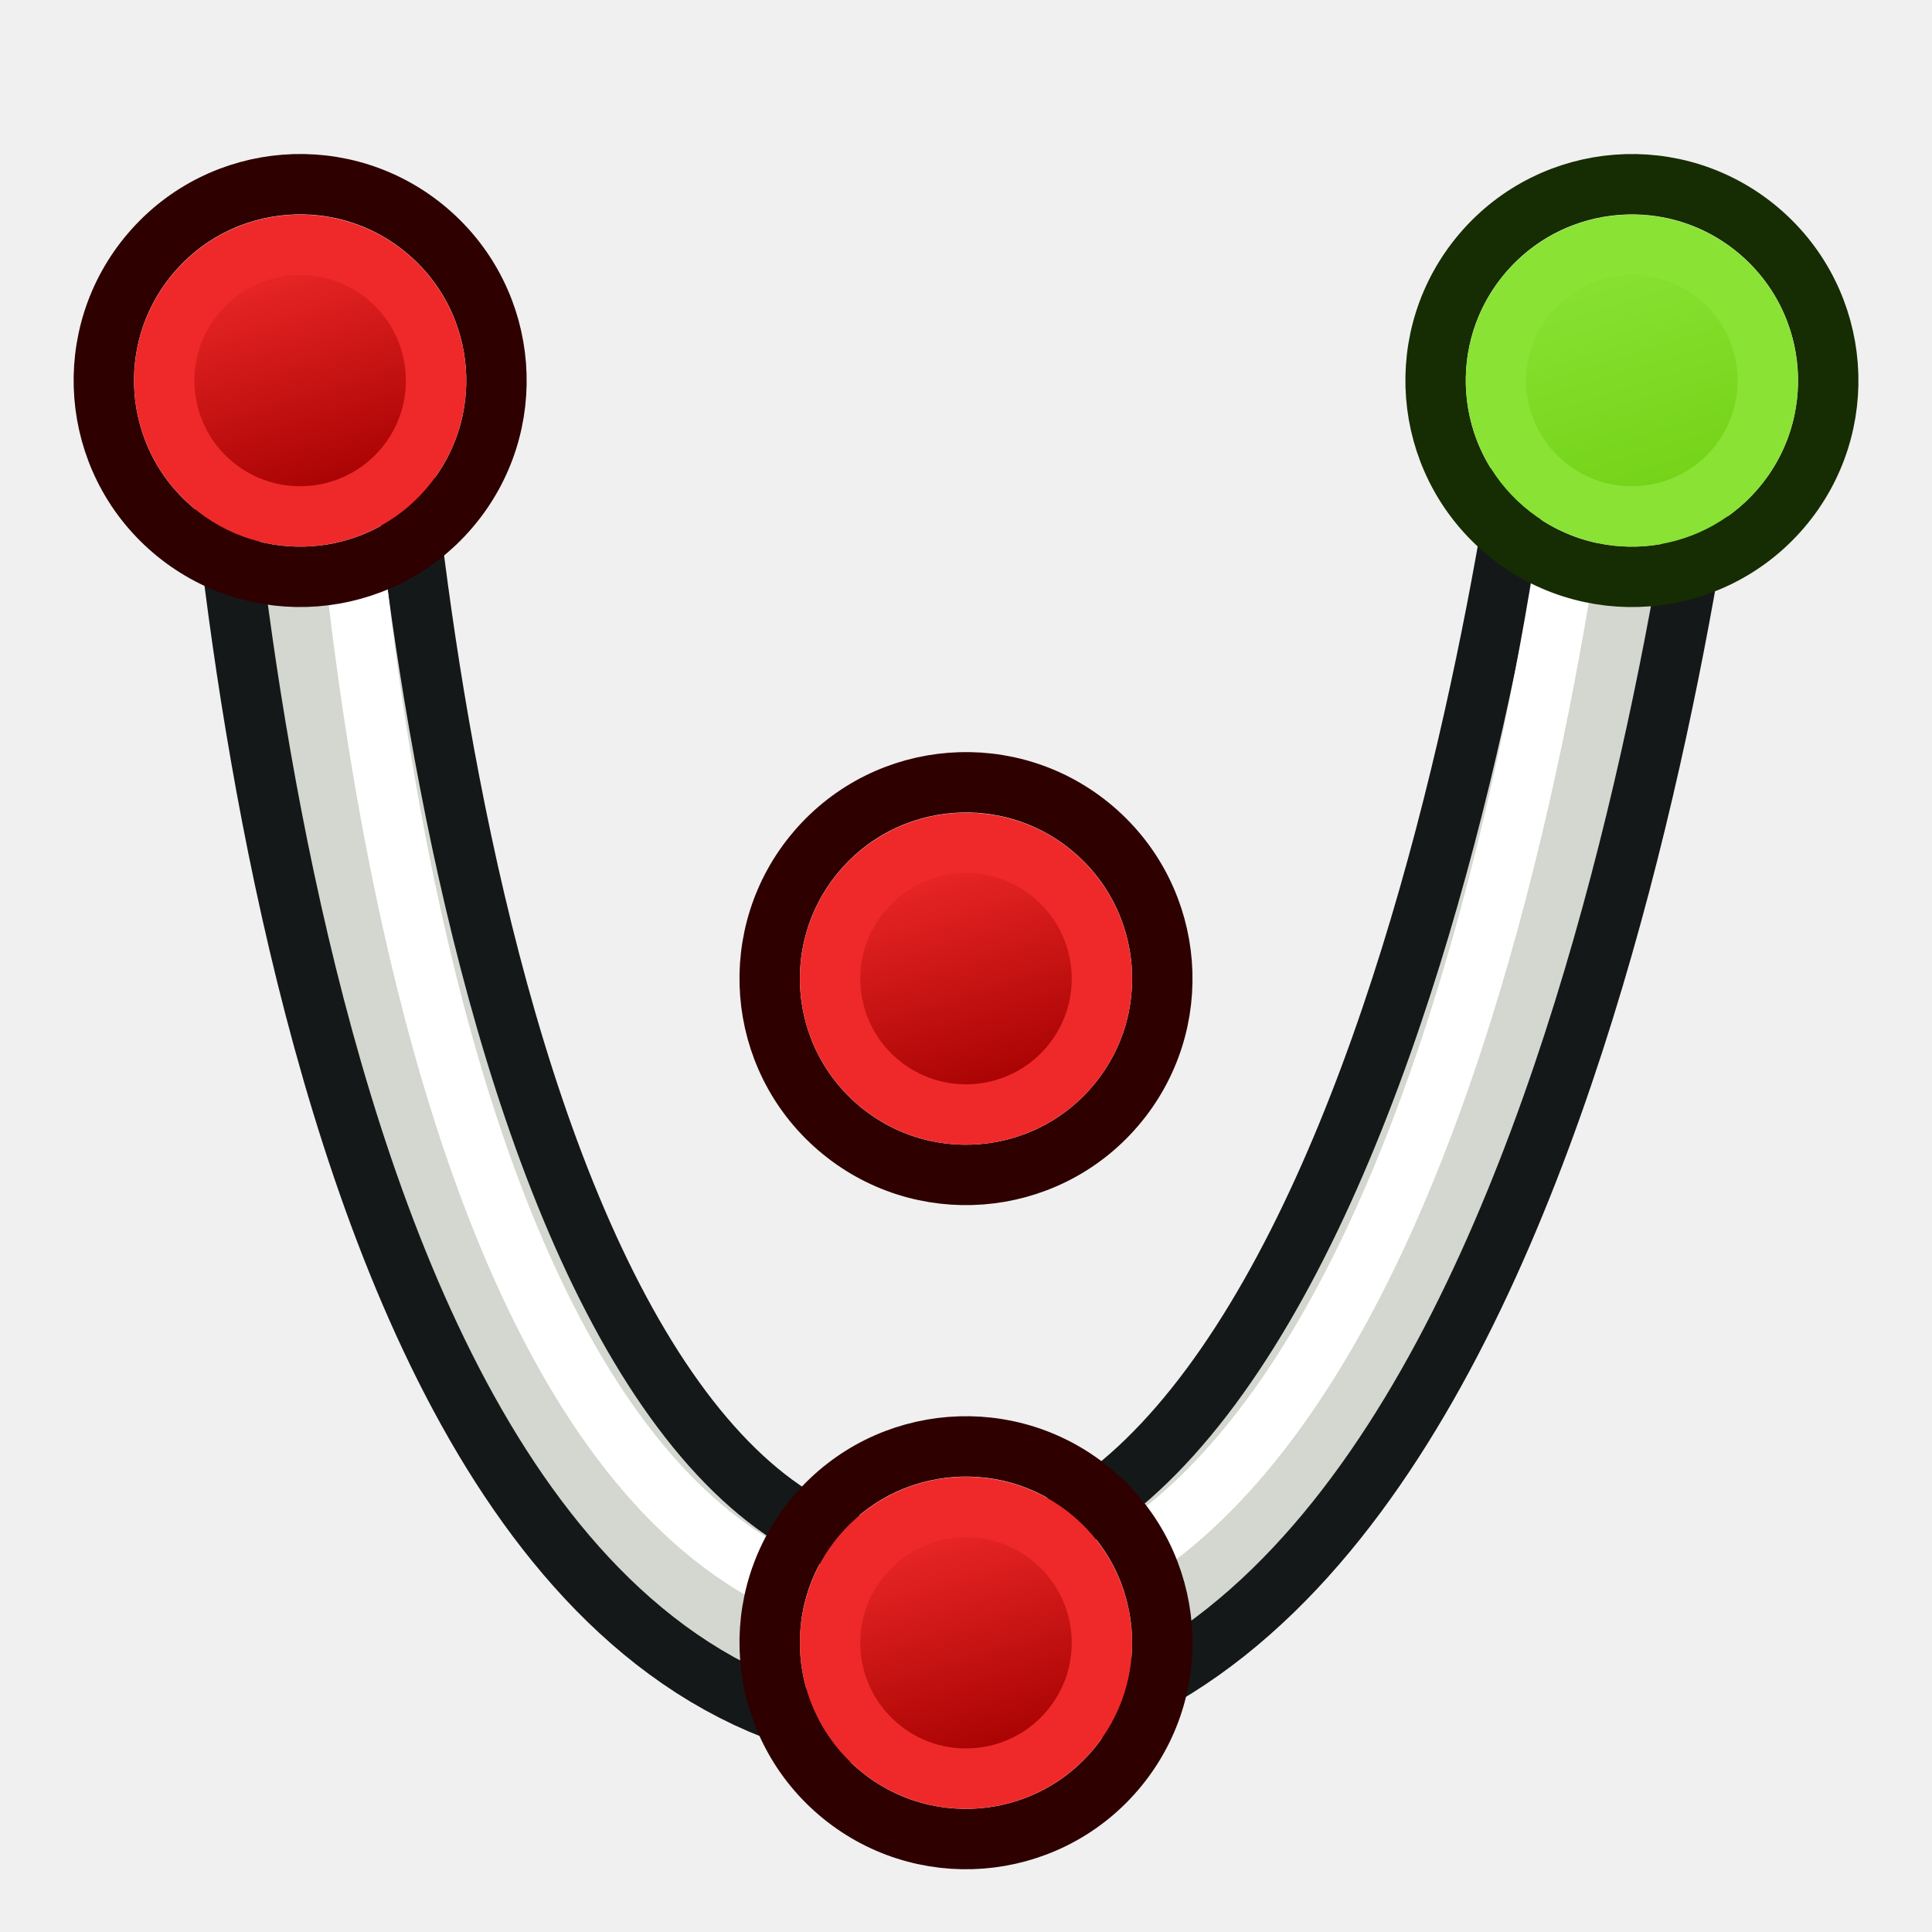
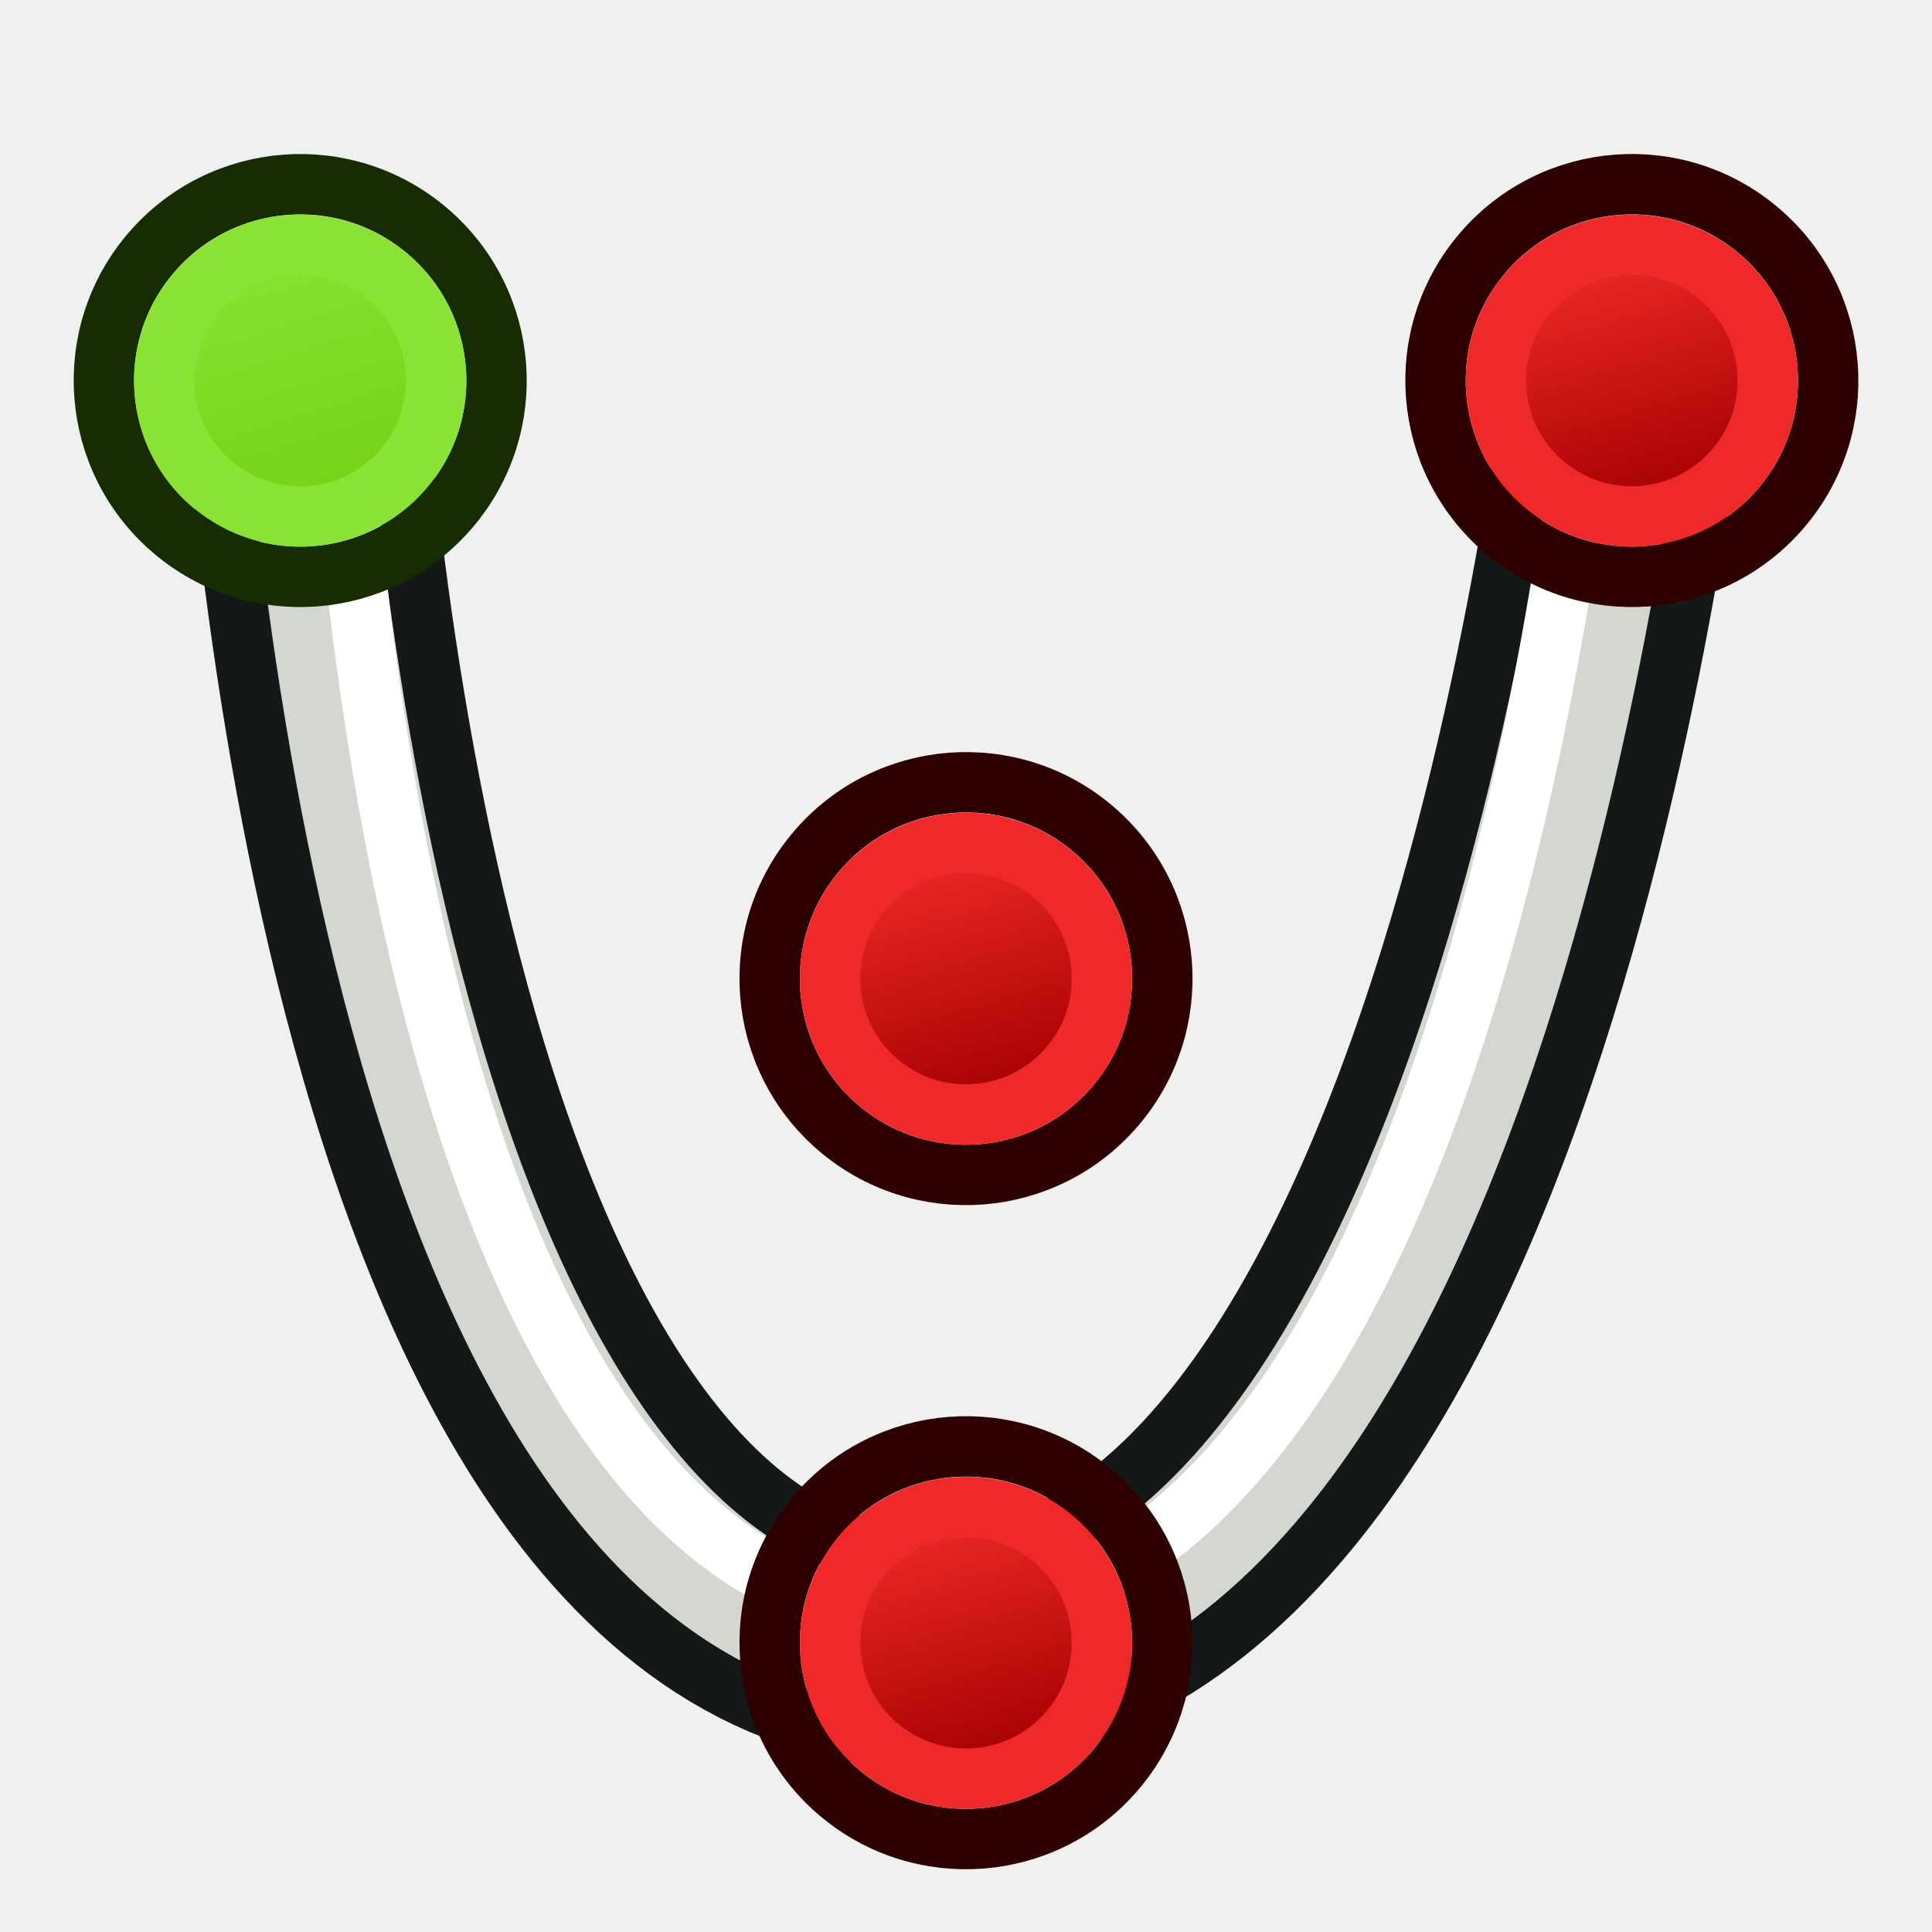
<svg xmlns="http://www.w3.org/2000/svg" xmlns:xlink="http://www.w3.org/1999/xlink" width="64" height="64" id="svg2869" version="1.1" viewBox="0 0 64 64">
  <defs id="defs2871">
    <linearGradient id="linearGradient34">
      <stop style="stop-color:#ffffff;stop-opacity:1;" offset="0" id="stop33" />
      <stop style="stop-color:#d3d7cf;stop-opacity:1;" offset="1" id="stop34" />
    </linearGradient>
    <linearGradient id="linearGradient32">
      <stop style="stop-color:#d3d7cf;stop-opacity:1;" offset="0" id="stop31" />
      <stop style="stop-color:#ffffff;stop-opacity:1;" offset="1" id="stop32" />
    </linearGradient>
    <linearGradient id="linearGradient17">
      <stop style="stop-color:#ffffff;stop-opacity:1;" offset="0" id="stop16" />
      <stop style="stop-color:#ffffff;stop-opacity:0" offset="1" id="stop17" />
    </linearGradient>
    <linearGradient id="linearGradient5">
      <stop style="stop-color:#ef2929;stop-opacity:1;" offset="0" id="stop19" />
      <stop style="stop-color:#ef2929;stop-opacity:0;" offset="1" id="stop20" />
    </linearGradient>
    <linearGradient id="swatch18">
      <stop style="stop-color:#ef2929;stop-opacity:1;" offset="0" id="stop18" />
    </linearGradient>
    <linearGradient id="swatch15">
      <stop style="stop-color:#3d0000;stop-opacity:1;" offset="0" id="stop15" />
    </linearGradient>
    <linearGradient id="linearGradient5-1">
      <stop style="stop-color:#ef2929;stop-opacity:1;" offset="0" id="stop5" />
      <stop style="stop-color:#ef2929;stop-opacity:0;" offset="1" id="stop6" />
    </linearGradient>
    <linearGradient id="linearGradient3836-9">
      <stop style="stop-color:#a40000;stop-opacity:1" offset="0" id="stop3838-8" />
      <stop style="stop-color:#ef2929;stop-opacity:1" offset="1" id="stop3840-1" />
    </linearGradient>
    <linearGradient id="linearGradient3836-9-3">
      <stop style="stop-color:#a40000;stop-opacity:1" offset="0" id="stop3838-8-5" />
      <stop style="stop-color:#ef2929;stop-opacity:1" offset="1" id="stop3840-1-6" />
    </linearGradient>
    <linearGradient y2="5" x2="-22" y1="18" x1="-18" gradientUnits="userSpaceOnUse" id="linearGradient3082" xlink:href="#linearGradient3836-9-3" />
    <linearGradient id="linearGradient3836-9-7">
      <stop style="stop-color:#a40000;stop-opacity:1" offset="0" id="stop3838-8-0" />
      <stop style="stop-color:#ef2929;stop-opacity:1" offset="1" id="stop3840-1-9" />
    </linearGradient>
    <linearGradient y2="5" x2="-22" y1="18" x1="-18" gradientUnits="userSpaceOnUse" id="linearGradient3082-3" xlink:href="#linearGradient3836-9-7" />
    <linearGradient xlink:href="#linearGradient3836-9-3" id="linearGradient3801-1-3" gradientUnits="userSpaceOnUse" x1="-18" y1="18" x2="-22" y2="5" gradientTransform="matrix(0.7634244,0,0,0.7575042,-4.596389,2.752564)" />
    <linearGradient xlink:href="#linearGradient3836-9-3" id="linearGradient3801-1-3-2" gradientUnits="userSpaceOnUse" x1="-18" y1="18" x2="-22" y2="5" gradientTransform="matrix(0.849567,0,0,0.8430139,-2.927337,1.779038)" />
    <radialGradient xlink:href="#linearGradient3809" id="radialGradient3815" cx="225.938" cy="91.957" fx="225.938" fy="91.957" r="22" gradientTransform="matrix(-1.409091,3.863636,-0.9756533,-0.3558267,437.0846,-816.2201)" gradientUnits="userSpaceOnUse" />
    <linearGradient id="linearGradient3809">
      <stop style="stop-color:#729fcf;stop-opacity:1" offset="0" id="stop3811" />
      <stop style="stop-color:#204a87;stop-opacity:1" offset="1" id="stop3813" />
    </linearGradient>
    <linearGradient y2="5" x2="-22" y1="18" x1="-18" gradientUnits="userSpaceOnUse" id="linearGradient3444" xlink:href="#linearGradient3836-9-3" gradientTransform="matrix(0.9020675,0,0,0.902169,-1.906086,1.108429)" />
    <linearGradient y2="5" x2="-22" y1="18" x1="-18" gradientUnits="userSpaceOnUse" id="linearGradient3857" xlink:href="#linearGradient3836-9-3" gradientTransform="matrix(0.8926262,0,0,0.8925847,72.89407,1.217631)" />
    <linearGradient y2="5" x2="-22" y1="18" x1="-18" gradientTransform="matrix(0.9372418,0,0,0.9372569,-1.222767,0.7065001)" gradientUnits="userSpaceOnUse" id="linearGradient3148" xlink:href="#linearGradient3836-9-3" />
    <linearGradient xlink:href="#linearGradient17" id="linearGradient3898" x1="37.429" y1="41.591" x2="24.483" y2="4.91" gradientUnits="userSpaceOnUse" />
    <linearGradient id="linearGradient3892">
      <stop style="stop-color:#bdd2e9;stop-opacity:1;" offset="0" id="stop3894" />
      <stop style="stop-color:#ffffff;stop-opacity:0" offset="1" id="stop3896" />
    </linearGradient>
    <linearGradient xlink:href="#linearGradient3892" id="linearGradient3856" x1="22.843" y1="4.824" x2="30.784" y2="28.645" gradientUnits="userSpaceOnUse" />
    <radialGradient r="22" fy="91.957" fx="225.938" cy="91.957" cx="225.938" gradientTransform="matrix(-1.706467,4.673172,-1.181555,-0.430382,776.9032,-933.0832)" gradientUnits="userSpaceOnUse" id="radialGradient3163" xlink:href="#linearGradient3809" />
    <linearGradient xlink:href="#linearGradient4104" id="linearGradient4110" x1="-23.071" y1="18.384" x2="-24.194" y2="6.534" gradientUnits="userSpaceOnUse" />
    <linearGradient id="linearGradient4104">
      <stop style="stop-color:#d3d7cf;stop-opacity:1" offset="0" id="stop4106" />
      <stop style="stop-color:#ffffff;stop-opacity:1" offset="1" id="stop4108" />
    </linearGradient>
    <linearGradient xlink:href="#linearGradient4096" id="linearGradient4102" x1="-24.035" y1="16.851" x2="-23.821" y2="7.288" gradientUnits="userSpaceOnUse" />
    <linearGradient id="linearGradient4096">
      <stop style="stop-color:#ffffff;stop-opacity:1" offset="0" id="stop4098" />
      <stop style="stop-color:#d3d7cf;stop-opacity:1" offset="1" id="stop4100" />
    </linearGradient>
    <linearGradient xlink:href="#linearGradient3836-9-3" id="linearGradient4216" gradientUnits="userSpaceOnUse" gradientTransform="matrix(0.7143059,0,0,0.7142622,259.5032,71.70969)" x1="-18" y1="18" x2="-22" y2="5" />
    <radialGradient r="22" fy="91.957" fx="225.938" cy="91.957" cx="225.938" gradientTransform="matrix(-1.706467,4.673172,-1.181555,-0.430382,776.9032,-933.0832)" gradientUnits="userSpaceOnUse" id="radialGradient3163-9" xlink:href="#linearGradient3809" />
    <linearGradient xlink:href="#linearGradient4104" id="linearGradient4347" x1="-21.32" y1="18.009" x2="-24.907" y2="6.938" gradientUnits="userSpaceOnUse" />
    <linearGradient xlink:href="#linearGradient4096" id="linearGradient4339" x1="-21.141" y1="17.49" x2="-24.734" y2="7.008" gradientUnits="userSpaceOnUse" />
    <linearGradient y2="5" x2="-22" y1="18" x1="-18" gradientTransform="matrix(0.6531324,0,0,0.6530499,258.3176,72.40809)" gradientUnits="userSpaceOnUse" id="linearGradient4235-2" xlink:href="#linearGradient3836-9-3" />
    <linearGradient xlink:href="#linearGradient3836-9-3" id="linearGradient3801-1-3-7" gradientUnits="userSpaceOnUse" x1="-18" y1="18" x2="-22" y2="5" />
    <linearGradient xlink:href="#linearGradient32" id="linearGradient3901" gradientUnits="userSpaceOnUse" x1="30.203" y1="56.73" x2="35.014" y2="19.843" gradientTransform="matrix(0.6235405,-0.6235405,0.6235404,0.6235404,-12.20577,28.45949)" />
    <linearGradient xlink:href="#linearGradient34" id="linearGradient3903" gradientUnits="userSpaceOnUse" x1="29.994" y1="54.847" x2="36.095" y2="20.854" gradientTransform="matrix(0.5736572,-0.5736572,0.5736571,0.5736572,-8.669311,28.74273)" />
    <linearGradient y2="5" x2="-22" y1="18" x1="-18" gradientUnits="userSpaceOnUse" id="linearGradient3922" xlink:href="#linearGradient3836-9-3" gradientTransform="matrix(0.8522112,0,0,0.8522841,-2.850026,1.694562)" />
    <linearGradient y2="5" x2="-22" y1="18" x1="-18" gradientUnits="userSpaceOnUse" id="linearGradient3096" xlink:href="#linearGradient3836-9-3" />
    <linearGradient xlink:href="#linearGradient3836-9-3" id="linearGradient3801-7" gradientUnits="userSpaceOnUse" x1="-18" y1="18" x2="-22" y2="5" gradientTransform="translate(-90,-6)" />
    <linearGradient y2="5" x2="-22" y1="18" x1="-18" gradientUnits="userSpaceOnUse" id="linearGradient3082-3-8" xlink:href="#linearGradient3836-9-3" />
    <linearGradient xlink:href="#linearGradient3836-9-3" id="linearGradient3801-1" gradientUnits="userSpaceOnUse" x1="-18" y1="18" x2="-22" y2="5" />
    <linearGradient xlink:href="#linearGradient3836-9-3" id="linearGradient3801-1-3-7-3" gradientUnits="userSpaceOnUse" x1="-18" y1="18" x2="-22" y2="5" />
    <linearGradient xlink:href="#linearGradient3836-9-3" id="linearGradient42" gradientUnits="userSpaceOnUse" gradientTransform="matrix(0.8260704,0,0,0.8253345,-4.009808,1.346708)" x1="-18" y1="18" x2="-22" y2="5" />
    <linearGradient xlink:href="#linearGradient3836-9-3" id="linearGradient43" gradientUnits="userSpaceOnUse" gradientTransform="matrix(0.8260704,0,0,0.8253345,-4.009808,1.346708)" x1="-18" y1="18" x2="-22" y2="5" />
    <linearGradient xlink:href="#linearGradient3836-9-3" id="linearGradient3801-1-3-7-3-0" gradientUnits="userSpaceOnUse" x1="-18" y1="18" x2="-22" y2="5" />
    <linearGradient y2="5" x2="-22" y1="18" x1="-18" gradientUnits="userSpaceOnUse" id="linearGradient3203" xlink:href="#linearGradient3836-9-3" />
    <linearGradient xlink:href="#linearGradient3836-9-3" id="linearGradient47" gradientUnits="userSpaceOnUse" gradientTransform="matrix(0.8260704,0,0,0.8253345,-4.009808,1.346708)" x1="-18" y1="18" x2="-22" y2="5" />
    <linearGradient xlink:href="#linearGradient3836-9-3" id="linearGradient49" gradientUnits="userSpaceOnUse" gradientTransform="matrix(0.8260704,0,0,0.8253345,-4.009808,1.346708)" x1="-18" y1="18" x2="-22" y2="5" />
    <linearGradient xlink:href="#linearGradient2" id="linearGradient6" gradientUnits="userSpaceOnUse" gradientTransform="matrix(0.8260704,0,0,0.8253345,-4.009808,1.346708)" x1="-18" y1="18" x2="-22" y2="5" />
    <linearGradient id="linearGradient2">
      <stop style="stop-color:#73d216;stop-opacity:1;" offset="0" id="stop1" />
      <stop style="stop-color:#8ae234;stop-opacity:1;" offset="1" id="stop2" />
    </linearGradient>
  </defs>
  <g id="layer3" style="display:inline" transform="translate(0.25)">
    <g id="g4470" transform="matrix(0.1460346,0,0,0.1460346,-220.353,-62.29624)">
      <path style="fill:none;stroke:#151819;stroke-width:54.782;stroke-linecap:butt;stroke-linejoin:miter;stroke-opacity:1" d="m 1575.402,499.207 c 0,0 13.695,301.298 143.41,301.298 129.715,0 158.671,-301.298 158.671,-301.298" id="path3102" />
      <path style="fill:none;stroke:#d3d7cf;stroke-width:27.391;stroke-linecap:butt;stroke-linejoin:miter;stroke-opacity:1" d="m 1575.402,499.207 c 0,0 13.695,301.299 143.41,301.299 129.715,0 158.671,-301.299 158.671,-301.299" id="path3102-8" />
      <path style="fill:none;stroke:#ffffff;stroke-width:13.695;stroke-linecap:butt;stroke-linejoin:miter;stroke-opacity:1" d="m 1583.032,491.675 c 0,0 6.065,301.298 135.78,301.298 129.715,0 151.041,-301.298 151.041,-301.298" id="path3102-2" />
    </g>
-     <g transform="matrix(0.7786946,0,0,0.7786945,25.24113,4.202899)" id="g3797-9-5-5-2" style="stroke-width:1.284">
-       <path style="fill:none;stroke:#2e0000;stroke-width:2.568;stroke-miterlimit:4;stroke-dasharray:none;stroke-opacity:1" id="path4250-71-6-6-4" d="M -26.311,5.358 A 8.352,8.352 0.02 1 1 -13.623,16.223 8.352,8.352 0.02 1 1 -26.311,5.358 Z" />
-       <path style="fill:url(#linearGradient42);fill-opacity:1;stroke:#ef2929;stroke-width:2.568;stroke-miterlimit:4;stroke-dasharray:none;stroke-opacity:1" id="path4250-7-3-2-2-4" d="m -24.359,7.036 a 5.782,5.777 0 1 1 8.784,7.516 5.782,5.777 0 0 1 -8.784,-7.516 z" />
-     </g>
    <g transform="matrix(0.7786946,0,0,0.7786945,47.29826,46.01514)" id="g43" style="stroke-width:1.284">
      <path style="fill:none;stroke:#2e0000;stroke-width:2.568;stroke-miterlimit:4;stroke-dasharray:none;stroke-opacity:1" id="path42" d="M -26.311,5.358 A 8.352,8.352 0.02 1 1 -13.623,16.223 8.352,8.352 0.02 1 1 -26.311,5.358 Z" />
      <path style="fill:url(#linearGradient43);fill-opacity:1;stroke:#ef2929;stroke-width:2.568;stroke-miterlimit:4;stroke-dasharray:none;stroke-opacity:1" id="path43" d="m -24.359,7.036 a 5.782,5.777 0 1 1 8.784,7.516 5.782,5.777 0 0 1 -8.784,-7.516 z" />
+     </g>
+     <g transform="matrix(0.7786946,0,0,0.7786945,69.3554,4.202899)" id="g47" style="stroke-width:1.284">
+       <path style="fill:none;stroke:#2e0000;stroke-width:2.568;stroke-miterlimit:4;stroke-dasharray:none;stroke-opacity:1" id="path46" d="M -26.311,5.358 A 8.352,8.352 0.02 1 1 -13.623,16.223 8.352,8.352 0.02 1 1 -26.311,5.358 Z" />
+       <path style="fill:url(#linearGradient47);fill-opacity:1;stroke:#ef2929;stroke-width:2.568;stroke-miterlimit:4;stroke-dasharray:none;stroke-opacity:1" id="path47" d="m -24.359,7.036 a 5.782,5.777 0 1 1 8.784,7.516 5.782,5.777 0 0 1 -8.784,-7.516 z" />
    </g>
    <g transform="matrix(0.7786946,0,0,0.7786945,47.29826,24.01514)" id="g49" style="stroke-width:1.284">
      <path style="fill:none;stroke:#2e0000;stroke-width:2.568;stroke-miterlimit:4;stroke-dasharray:none;stroke-opacity:1" id="path48" d="M -26.311,5.358 A 8.352,8.352 0.02 1 1 -13.623,16.223 8.352,8.352 0.02 1 1 -26.311,5.358 Z" />
      <path style="fill:url(#linearGradient49);fill-opacity:1;stroke:#ef2929;stroke-width:2.568;stroke-miterlimit:4;stroke-dasharray:none;stroke-opacity:1" id="path49" d="m -24.359,7.036 a 5.782,5.777 0 1 1 8.784,7.516 5.782,5.777 0 0 1 -8.784,-7.516 z" />
    </g>
  </g>
-   <g transform="matrix(0.7786946,0,0,0.7786945,69.60747,4.203675)" id="g6" style="display:inline;stroke-width:1.284">
+   <g transform="matrix(0.7786946,0,0,0.7786945,25.49319,4.203675)" id="g6" style="display:inline;stroke-width:1.284">
    <path style="fill:none;stroke:#162c02;stroke-width:2.568;stroke-miterlimit:4;stroke-dasharray:none;stroke-opacity:1" id="path5" d="M -26.311,5.358 A 8.352,8.352 0.02 1 1 -13.623,16.223 8.352,8.352 0.02 1 1 -26.311,5.358 Z" />
    <path style="fill:url(#linearGradient6);fill-opacity:1;stroke:#8ae234;stroke-width:2.568;stroke-miterlimit:4;stroke-dasharray:none;stroke-opacity:1" id="path6-7" d="m -24.359,7.036 a 5.782,5.777 0 1 1 8.784,7.516 5.782,5.777 0 0 1 -8.784,-7.516 z" />
  </g>
</svg>
